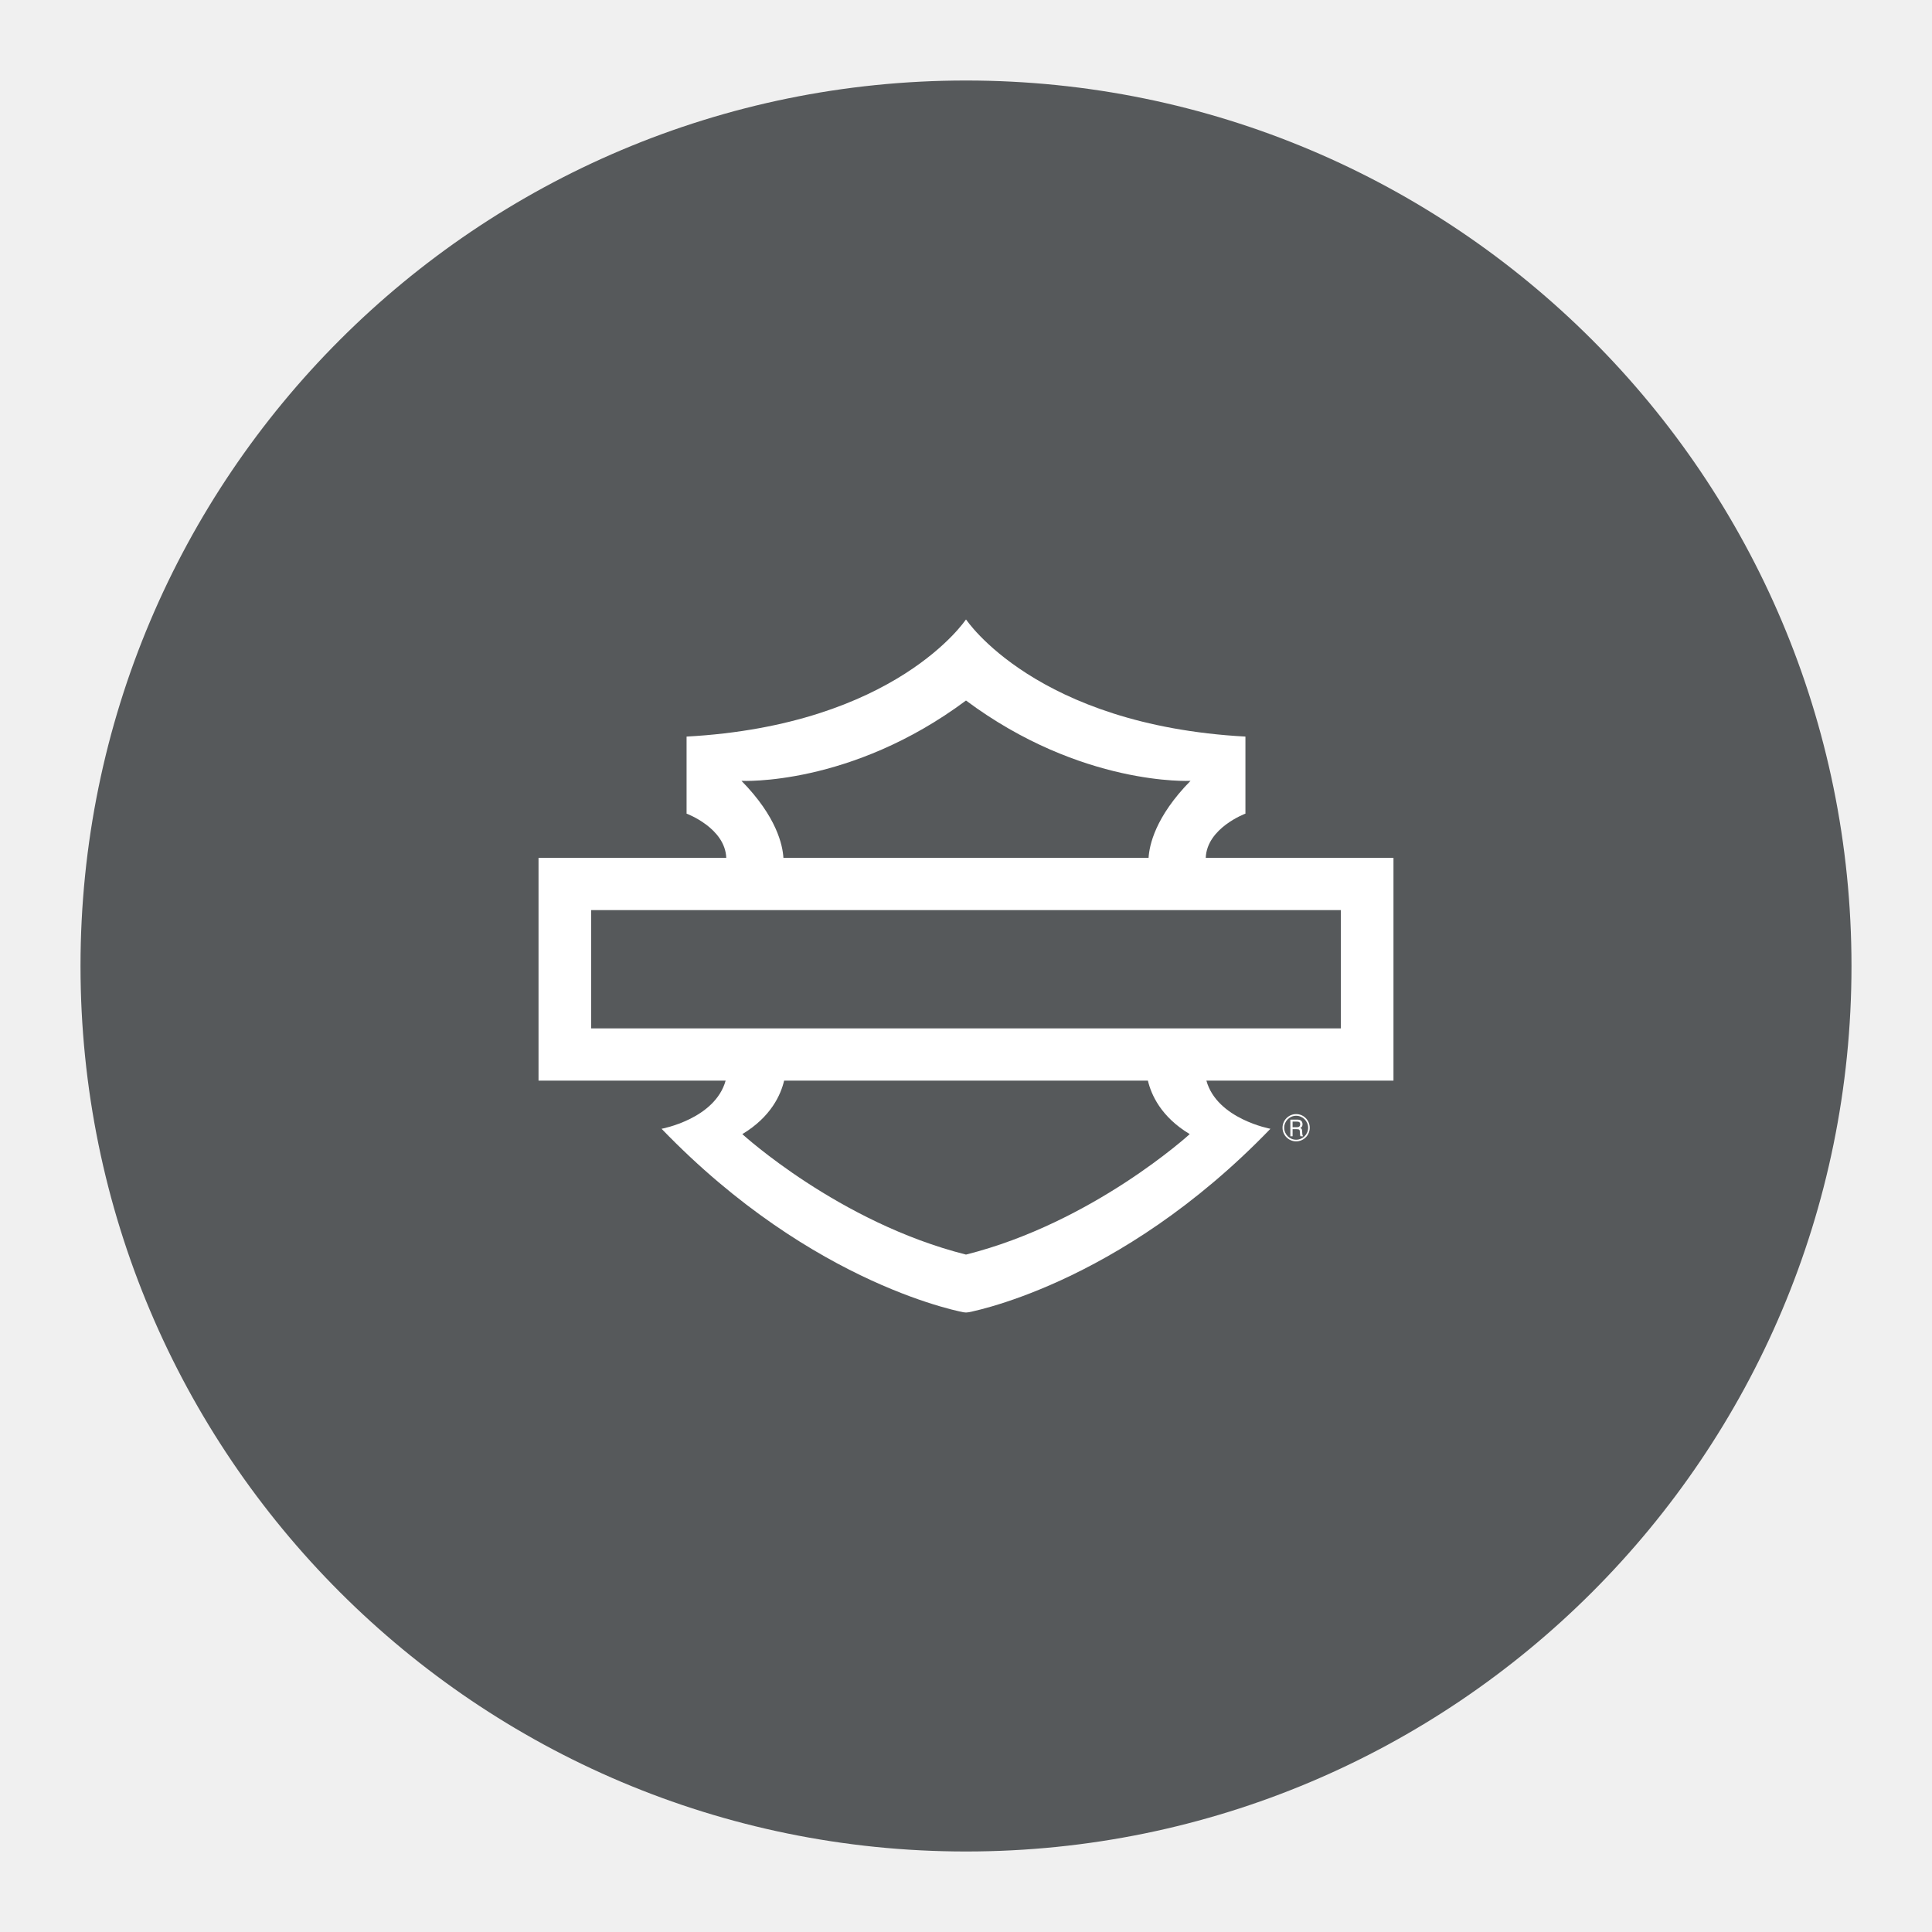
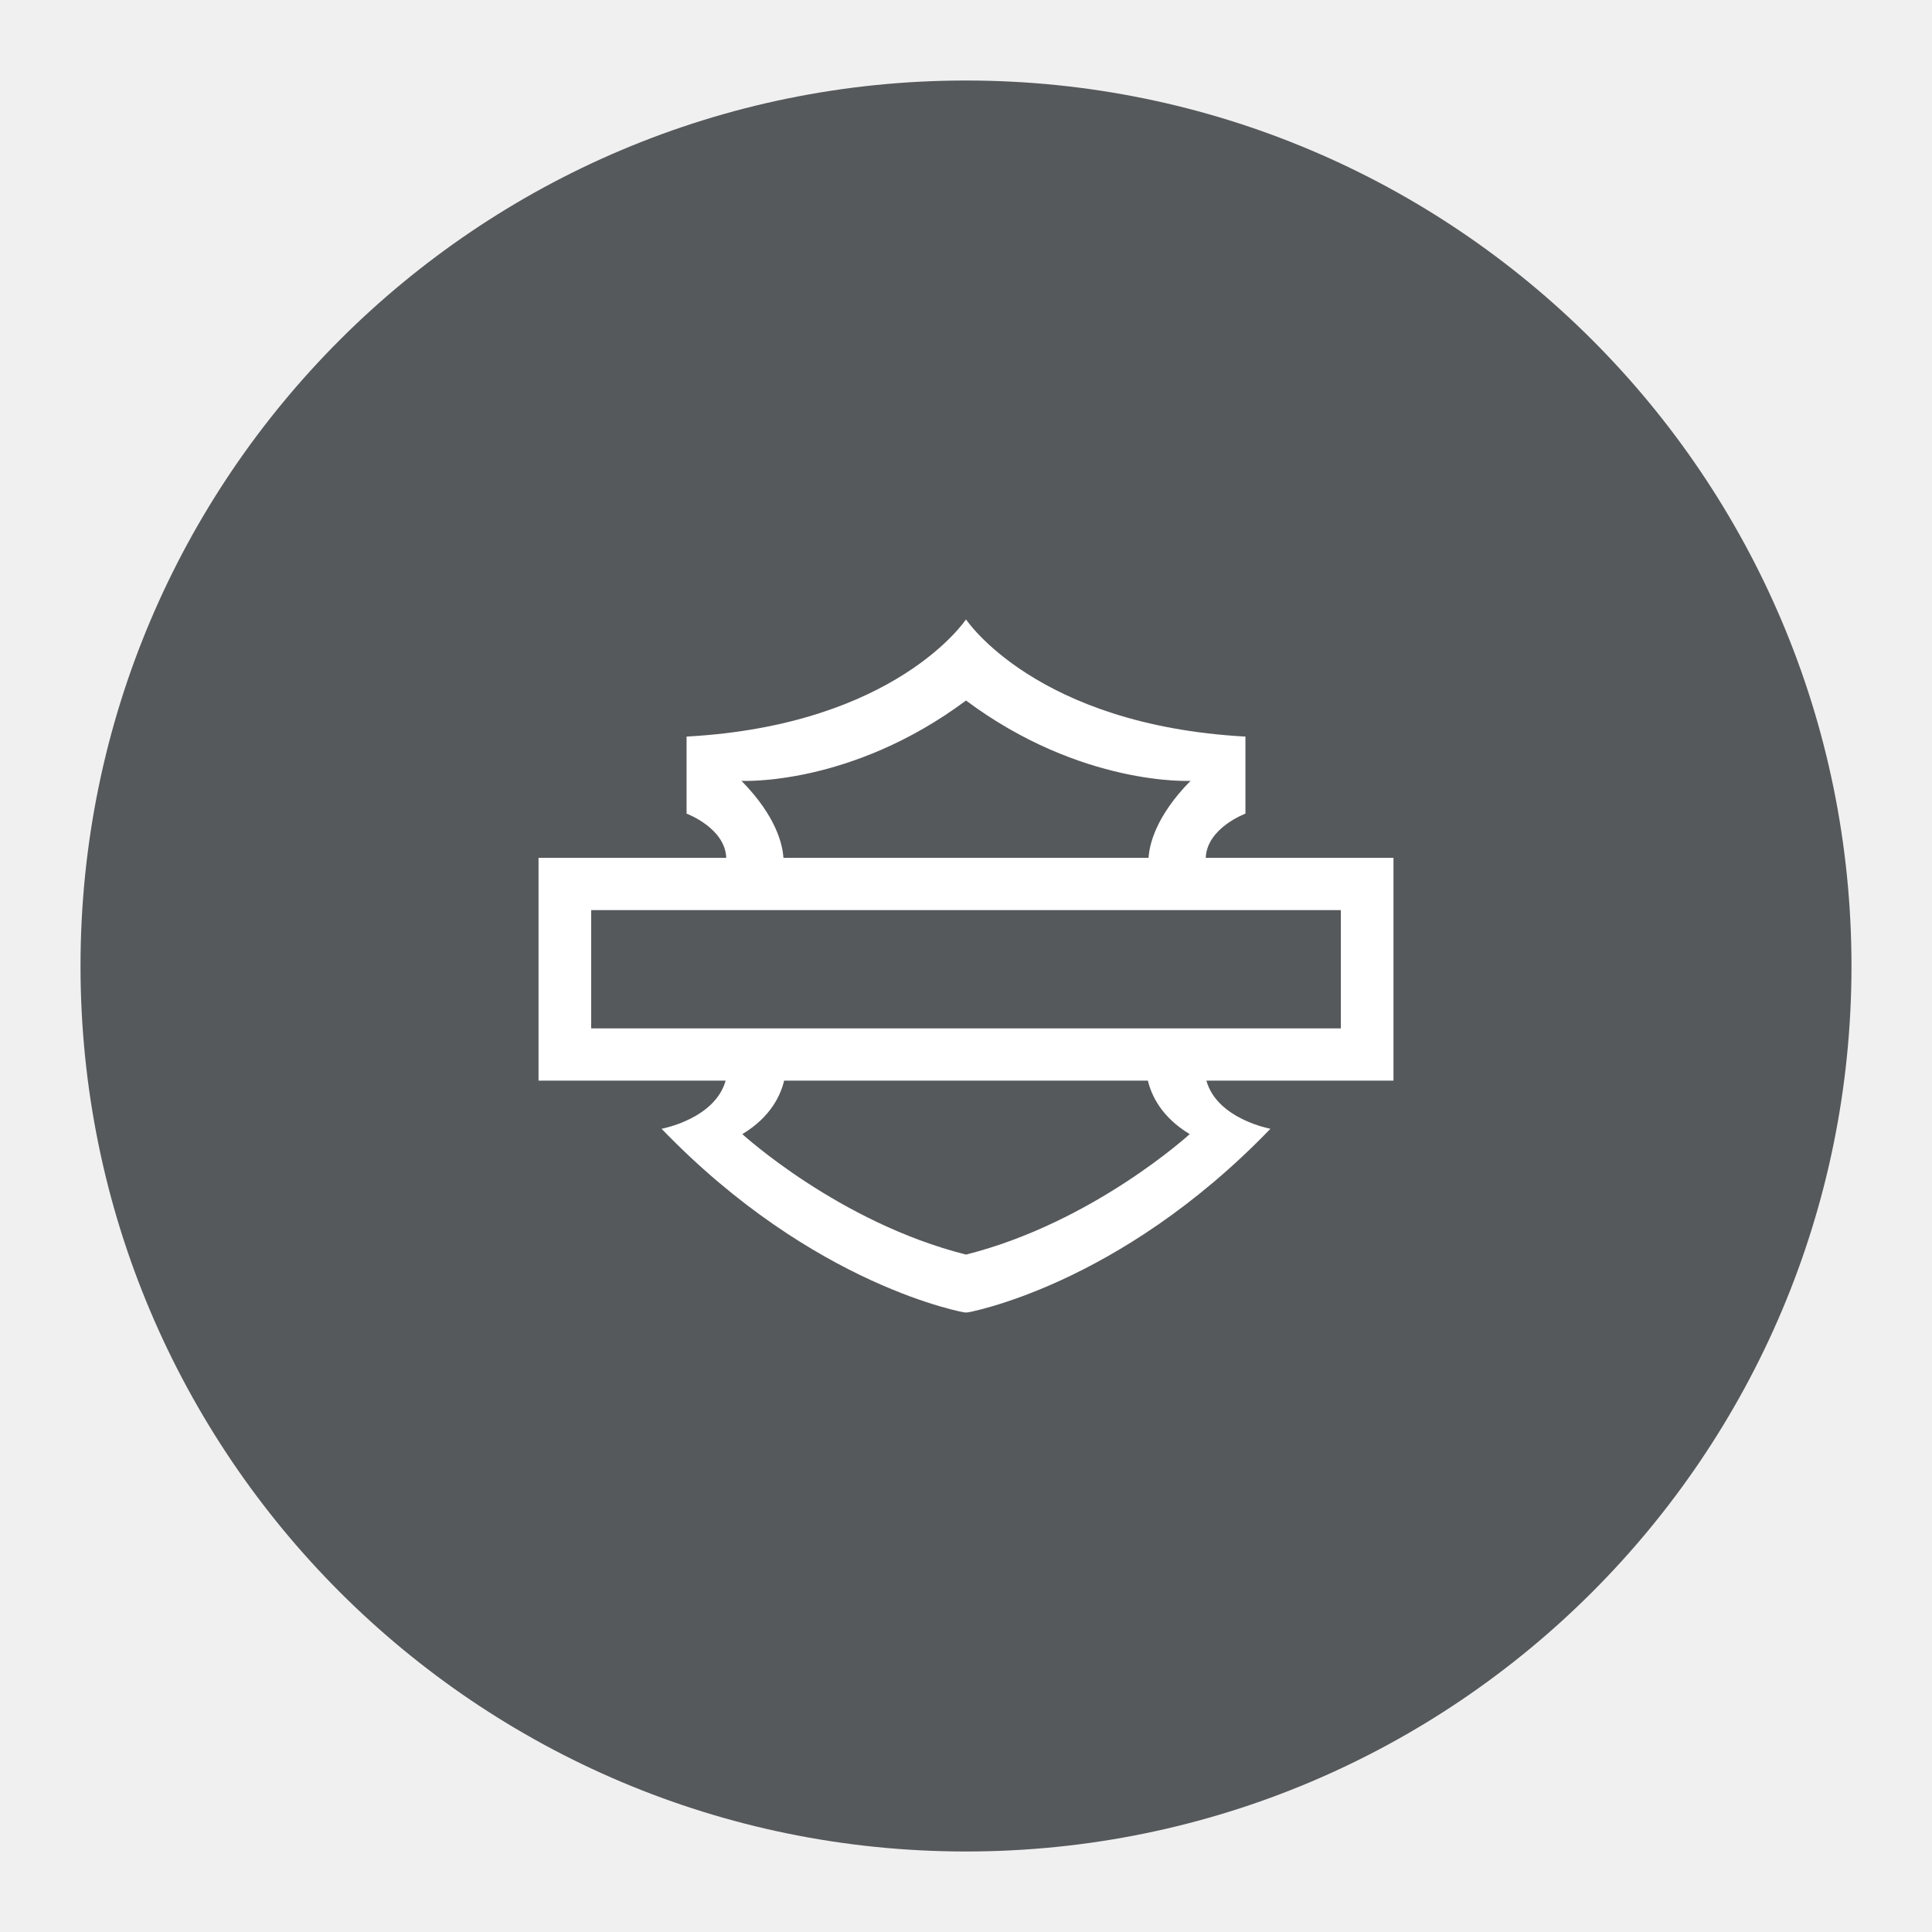
<svg xmlns="http://www.w3.org/2000/svg" width="192" height="192" viewBox="0 0 50.8 50.8" version="1.1" id="svg1">
  <defs id="defs1">
    <mask id="mask-2" fill="#ffffff">
-       <polygon id="use1" points="0,281.94 0,0.666 347.024,0.666 347.024,281.94 " />
+       <polygon id="use1" points="0,0.666 347.024,0.666 347.024,281.94 0,281.94 " />
    </mask>
  </defs>
-   <circle class="a" cx="25.4" cy="25.4" r="23.283" fill="#56595b" id="circle1" style="fill:#56595b;fill-opacity:1;fill-rule:nonzero;stroke-width:0.265" />
-   <g id="HARLEY-DAVIDSON_OUTLINE_RGB_BLACK" stroke="none" stroke-width="1" fill="none" fill-rule="evenodd" transform="matrix(0.064807,0,0,0.064807,14.15521,16.24258)" style="fill:#ffffff">
-     <g id="Group-3" style="fill:#ffffff">
-       <mask id="mask2" fill="#ffffff">
-         <polygon id="use2" points="0,281.94 0,0.666 347.024,0.666 347.024,281.94 " />
-       </mask>
-       <g id="Clip-2" style="display:inline;fill:#ffffff" />
-       <path d="M 21.434,166.61 H 325.592 V 118.627 H 21.434 Z m 242.852,42.9 c 0,0 -39.255,35.917 -90.774,48.879 C 121.995,245.427 82.758,209.51 82.758,209.51 94.455,202.49 98.401,193.428 99.717,187.815 h 147.597 c 1.325,5.613 5.26,14.675 16.972,21.695 z M 82.418,66.182 c 0,0 44.228,2.326 91.094,-32.592 46.868,34.918 91.093,32.592 91.093,32.592 C 250.265,80.77 247.878,92.41 247.587,97.42 H 99.43 C 99.145,92.41 96.765,80.77 82.418,66.182 Z M 347.024,97.42 H 270.786 C 271.23,85.284 286.885,79.482 286.885,79.482 V 48.223 C 201.754,43.57 173.512,0.666 173.512,0.666 c 0,0 -28.241,42.904 -113.369,47.557 v 31.259 c 0,0 15.651,5.802 16.098,17.938 H 0 v 90.395 h 75.986 c -4.343,15.584 -25.993,19.532 -25.993,19.532 62.026,64.35 123.519,74.653 123.519,74.653 0,0 61.502,-10.303 123.519,-74.653 0,0 -21.655,-3.948 -25.984,-19.532 h 75.977 z" id="Fill-1" fill="#0a0b09" mask="url(#mask-2)" style="fill:#ffffff" />
-     </g>
-     <path d="m 307.468,211.792 c -2.674,0 -4.85,-2.176 -4.85,-4.873 0,-2.674 2.176,-4.855 4.85,-4.855 2.653,0 4.854,2.181 4.854,4.855 0,2.697 -2.201,4.873 -4.854,4.873 z m 0,-10.405 c -3.037,0 -5.532,2.493 -5.532,5.532 0,3.06 2.495,5.528 5.532,5.528 3.016,0 5.511,-2.468 5.511,-5.528 0,-3.039 -2.495,-5.532 -5.511,-5.532 z" id="Fill-4" fill="#0a0b09" style="fill:#ffffff" />
-     <path d="m 307.583,206.714 h -1.567 v -2.287 h 1.567 c 0.816,0 1.541,0.108 1.517,1.108 -0.023,1.021 -0.678,1.179 -1.517,1.179 z m 2.31,1.585 c -0.019,-0.405 -0.091,-0.701 -0.205,-0.883 -0.11,-0.157 -0.291,-0.295 -0.564,-0.362 0.634,-0.292 0.926,-0.86 0.926,-1.542 0,-0.387 -0.065,-0.702 -0.22,-0.977 -0.433,-0.838 -1.297,-0.907 -2.089,-0.907 h -2.63 v 6.761 h 0.905 v -2.882 h 1.498 c 0.025,0 0.025,0 0.045,0 0.591,0 0.974,0.066 1.134,0.204 0.158,0.135 0.273,0.431 0.294,0.885 l 0.047,0.859 c 0,0.252 0.043,0.705 0.18,0.934 h 1.045 c -0.18,-0.276 -0.252,-0.615 -0.296,-0.953 z" id="Fill-5" fill="#0a0b09" style="fill:#ffffff" />
+   <circle class="a" cx="25.4" cy="25.4" r="23.283" fill="#56595b" id="circle1" style="display:inline;fill:#56595b;fill-opacity:1;fill-rule:nonzero;stroke-width:0.265" />
+   <g id="Group-3" style="fill:#ffffff;fill-rule:evenodd;stroke:none;stroke-width:1" transform="matrix(0.064807,0,0,0.064807,14.15521,16.24258)">
+     <mask id="mask2" fill="#ffffff">
+       <polygon id="use2" points="347.024,281.94 0,281.94 0,0.666 347.024,0.666 " />
+     </mask>
+     <g id="Clip-2" style="display:inline;fill:#ffffff" />
+     <path d="M 21.434,166.61 H 325.592 V 118.627 H 21.434 Z m 242.852,42.9 c 0,0 -39.255,35.917 -90.774,48.879 C 121.995,245.427 82.758,209.51 82.758,209.51 94.455,202.49 98.401,193.428 99.717,187.815 h 147.597 c 1.325,5.613 5.26,14.675 16.972,21.695 z M 82.418,66.182 c 0,0 44.228,2.326 91.094,-32.592 46.868,34.918 91.093,32.592 91.093,32.592 C 250.265,80.77 247.878,92.41 247.587,97.42 H 99.43 C 99.145,92.41 96.765,80.77 82.418,66.182 Z M 347.024,97.42 H 270.786 C 271.23,85.284 286.885,79.482 286.885,79.482 V 48.223 C 201.754,43.57 173.512,0.666 173.512,0.666 c 0,0 -28.241,42.904 -113.369,47.557 v 31.259 c 0,0 15.651,5.802 16.098,17.938 H 0 v 90.395 h 75.986 c -4.343,15.584 -25.993,19.532 -25.993,19.532 62.026,64.35 123.519,74.653 123.519,74.653 0,0 61.502,-10.303 123.519,-74.653 0,0 -21.655,-3.948 -25.984,-19.532 h 75.977 z" id="Fill-1" fill="#0a0b09" mask="url(#mask-2)" style="display:inline;fill:#ffffff" />
  </g>
</svg>
